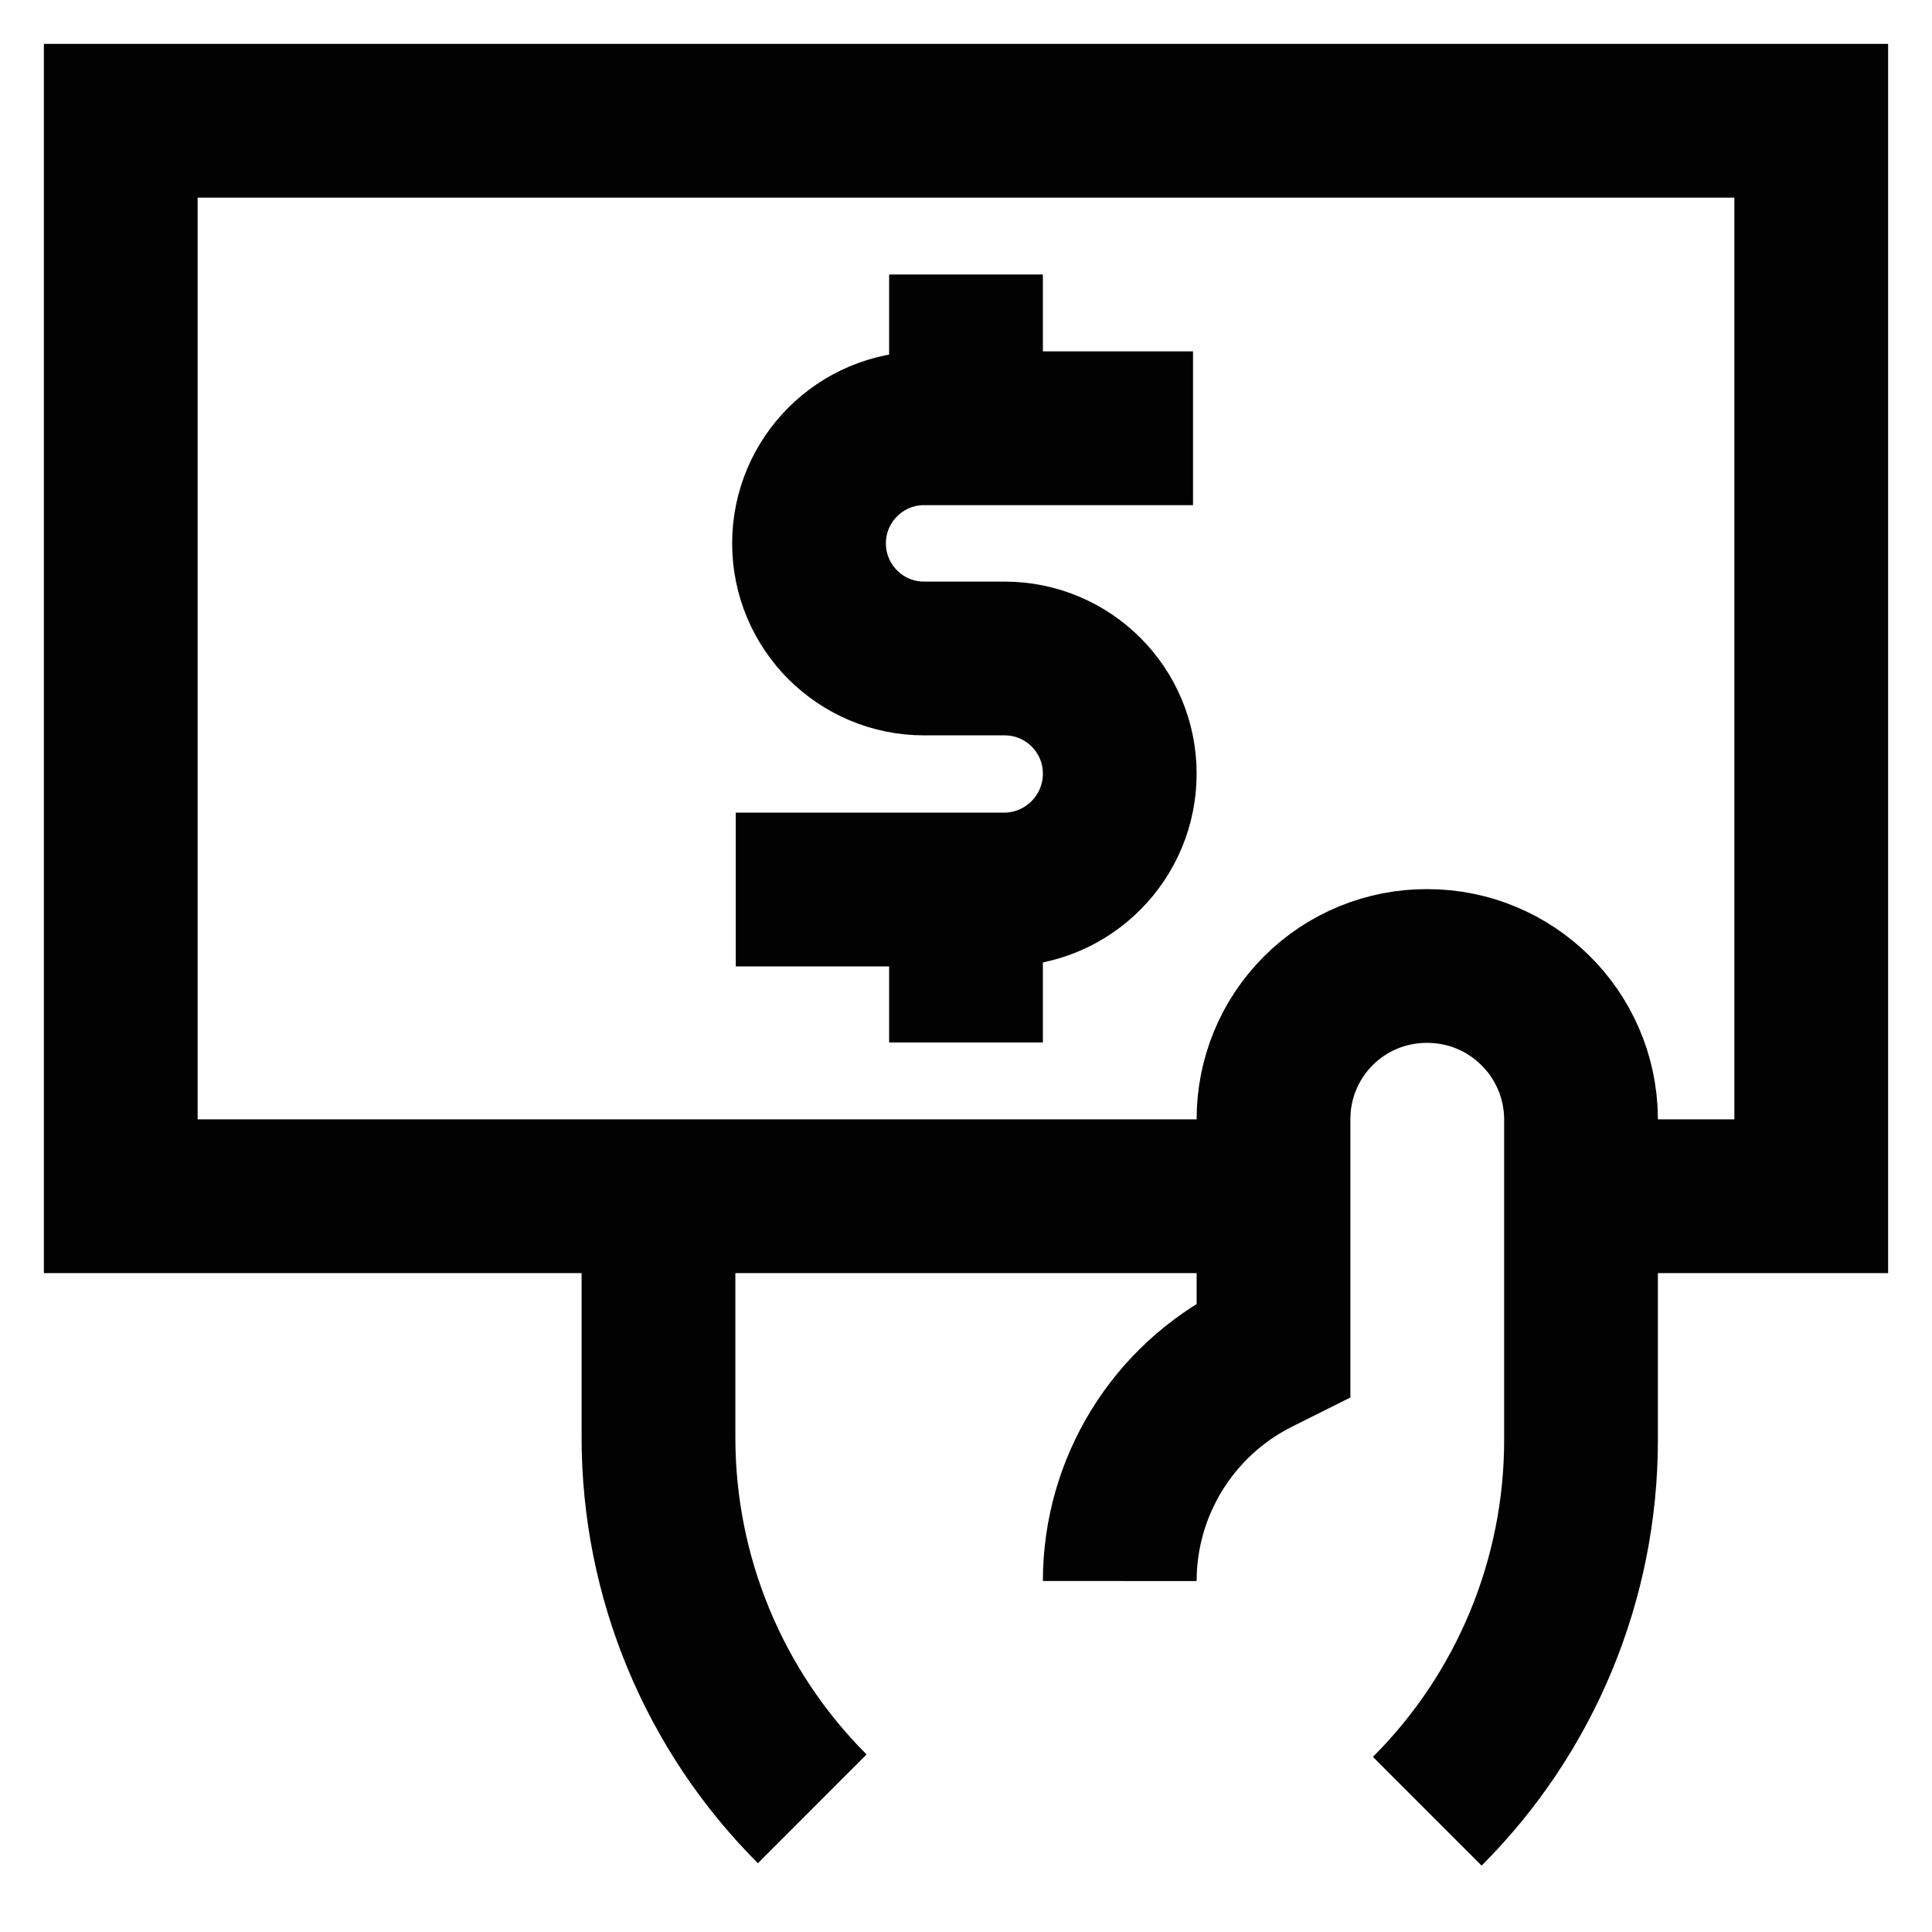
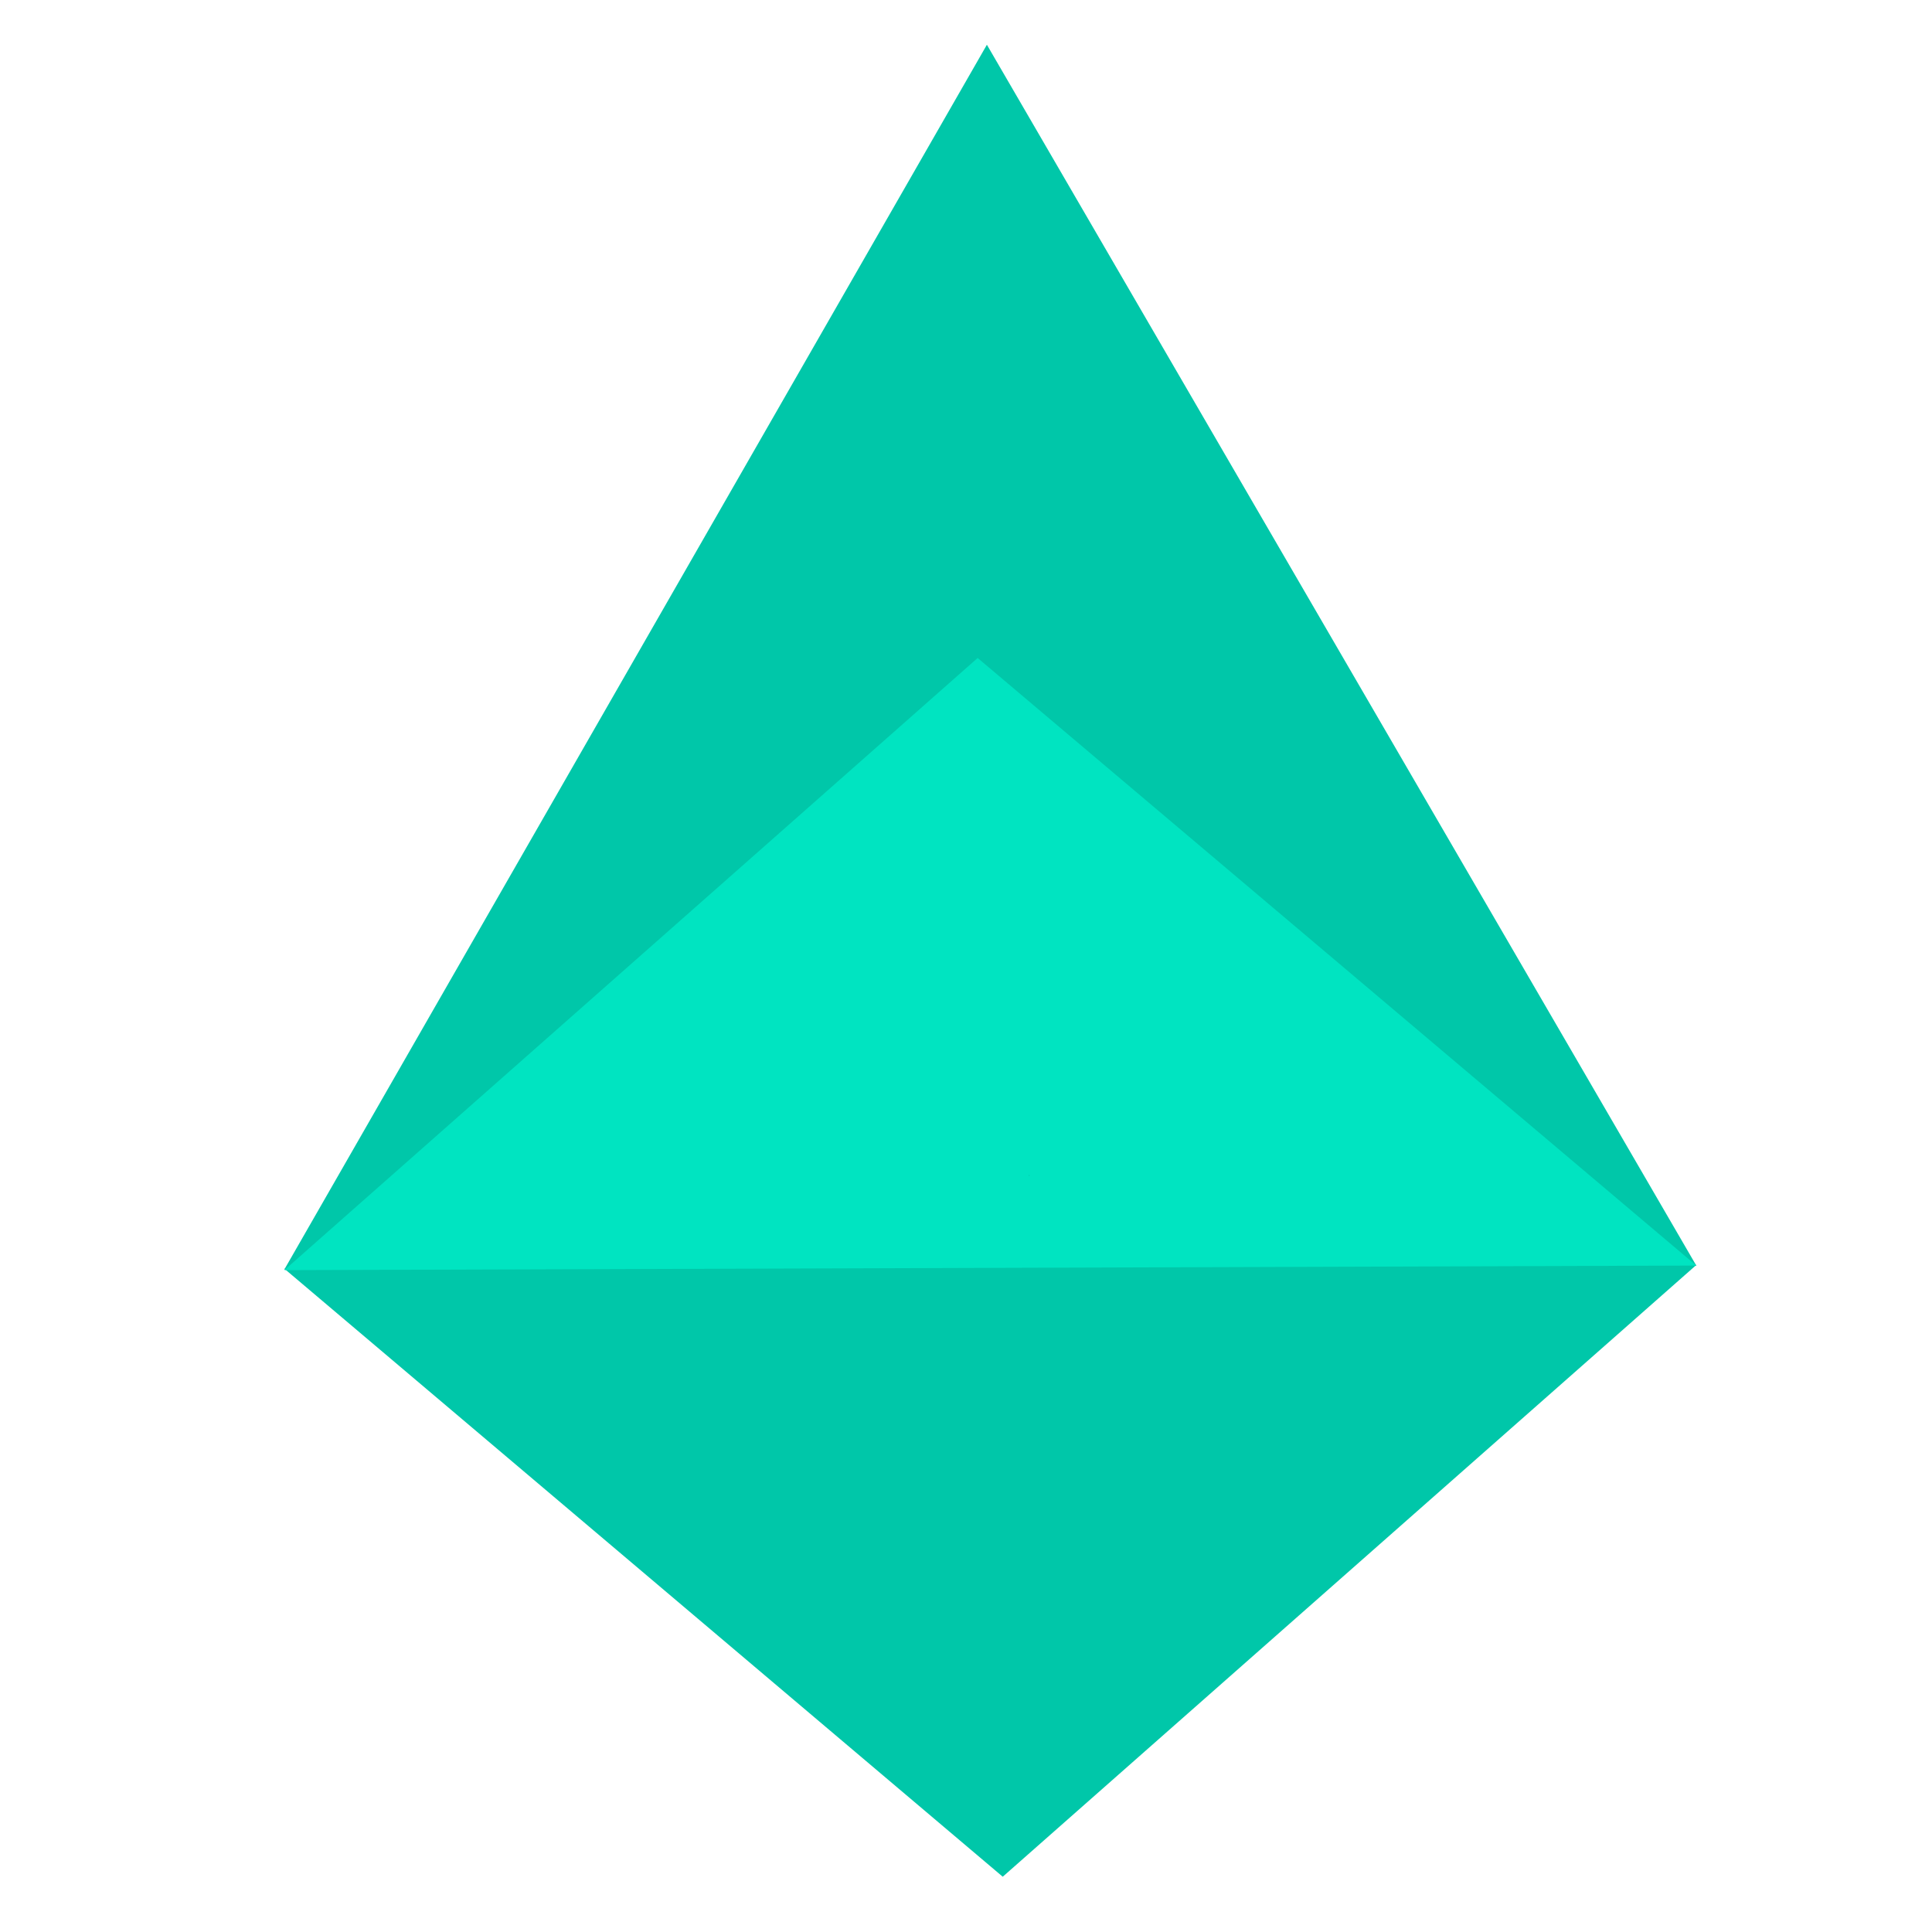
- <svg xmlns="http://www.w3.org/2000/svg" width="800px" height="800px" viewBox="0 0 24 24" id="Layer_1" data-name="Layer 1">
-   <defs>
-     <style>.cls-1{fill:none;stroke:#020202;stroke-miterlimit:10;stroke-width:1.91px;}</style>
-   </defs>
-   <polyline class="cls-1" points="15.82 14.86 8.18 14.86 1.5 14.86 1.5 1.5 22.5 1.5 22.5 14.86 19.64 14.86" />
-   <path class="cls-1" d="M9.14,11.05h3.34a1.44,1.44,0,0,0,1.43-1.44h0a1.43,1.43,0,0,0-1.43-1.43h-1a1.43,1.43,0,0,1-1.43-1.43h0a1.43,1.43,0,0,1,1.43-1.43h3.34" />
-   <line class="cls-1" x1="12" y1="3.41" x2="12" y2="5.32" />
-   <line class="cls-1" x1="12" y1="11.05" x2="12" y2="12.95" />
-   <path class="cls-1" d="M17.73,22.5h0a6.52,6.52,0,0,0,1.91-4.61v-4A1.91,1.91,0,0,0,17.73,12h0a1.9,1.9,0,0,0-1.91,1.91v2.86l-.2.1a3.1,3.1,0,0,0-1.71,2.77h0" />
-   <path class="cls-1" d="M8.18,14.86v3a6.52,6.52,0,0,0,1.91,4.61" />
+ <svg xmlns="http://www.w3.org/2000/svg" version="1.1" id="Layer_1" x="0px" y="0px" viewBox="0 0 512 512" style="enable-background:new 0 0 512 512;" xml:space="preserve">
+   <defs id="defs9" />
+   <style type="text/css" id="style2">
+ 	.st0{fill:#231F20;}
+ 	.st1{fill:#D11011;}
+ 	.st2{fill:#01BFA6;}
+ 	.st3{fill:#941694;}
+ 	.st4{fill:#FF6AB4;}
+ 	.st5{fill:#FFA500;}
+ 	.st6{fill:#C96118;}
+ 	.st7{fill:#191971;}
+ 	.st8{fill:#C49962;}
+ 	.st9{fill:#8E9AA8;}
+ 	.st10{fill:#1E90FF;}
+ 	.st11{fill:#388AC4;}
+ 	.st12{fill:#7EC0BF;}
+ 	.st13{fill:#32CD33;}
+ 	.st14{fill:#6DB001;}
+ 	.st15{fill:#A3B20D;}
+ 	.st16{fill:#6DB001;stroke:#231F20;stroke-width:15;stroke-miterlimit:10;}
+ </style>
+   <g id="g5992">
+     <path style="fill:#00c7a9;fill-opacity:1;stroke:none" id="path1971" d="M 348.639,230.968 -25.585,232.012 160.623,-92.597 Z" transform="translate(100.9136,104.4529)" />
+     <path style="fill:#00c7a9;fill-opacity:1;stroke:none;stroke-width:1.001;stroke-dasharray:none" id="path1973" d="M -14.501,1.39 360.578,-2.974 176.817,324.036 Z" transform="matrix(0.9975992,0.0030884,-0.00153205,0.4975382,89.83975,335.5855)" />
+     <path style="fill:#00e4c1;fill-opacity:1;stroke:none;stroke-width:1.001;stroke-dasharray:none" id="path1973-5" d="M -14.501,1.39 360.578,-2.974 176.817,324.036 Z" transform="matrix(-0.9976007,-0.00255023,0.00126365,-0.4975389,435.0716,336.0421)" />
+   </g>
+   <path style="fill:#00c7a9;fill-opacity:1;stroke:none" id="path1977" d="m 272.719,311.312 0.209,0.254 -0.325,0.054 z" />
</svg>
